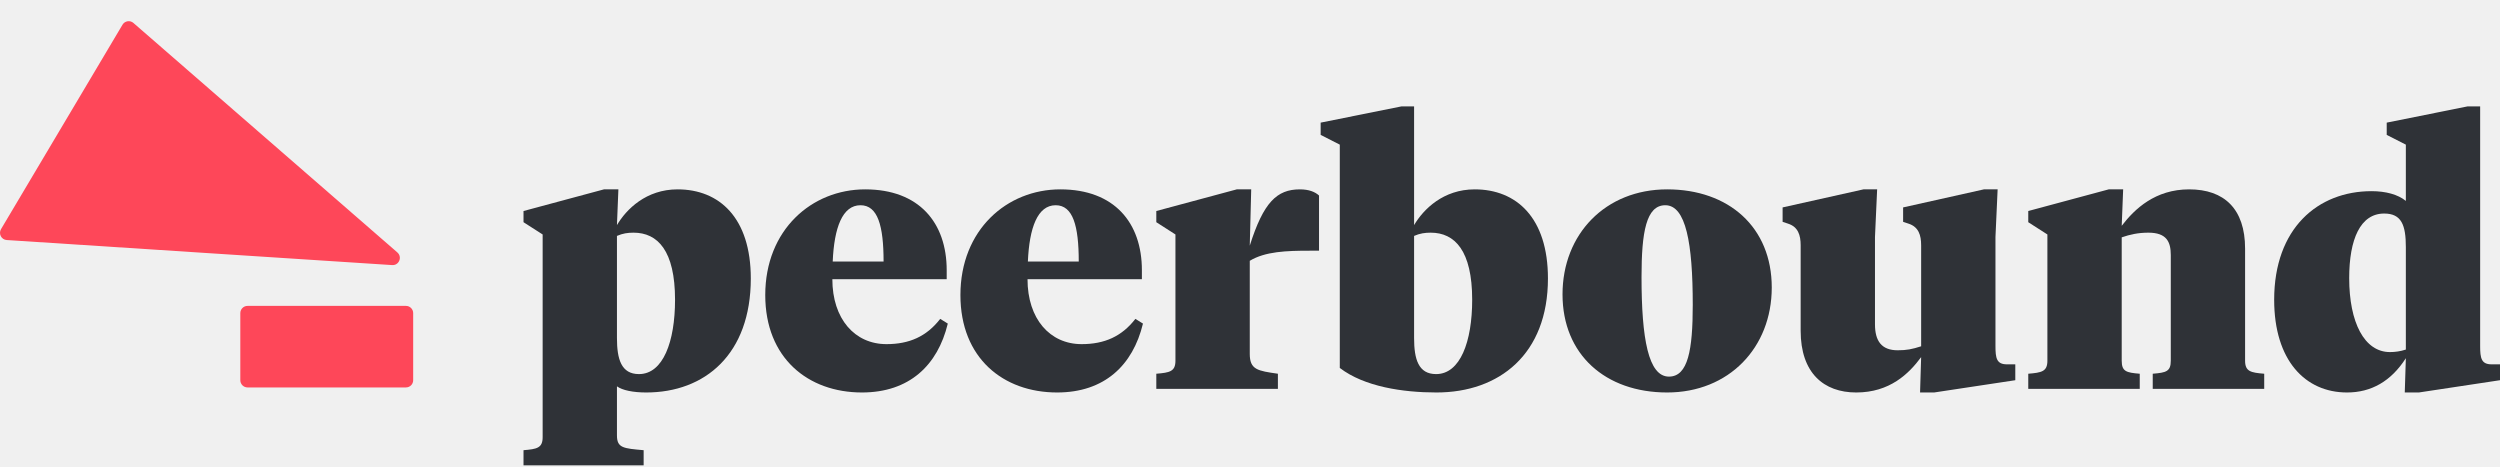
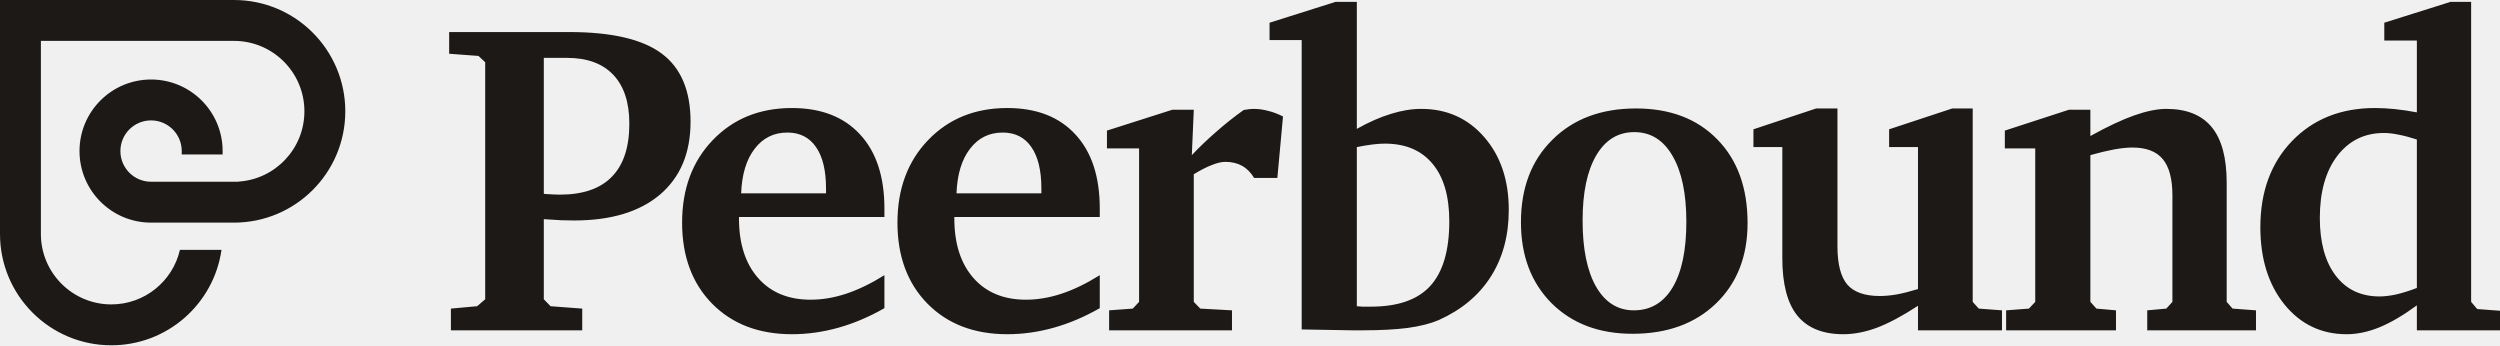
- <svg xmlns="http://www.w3.org/2000/svg" width="118" height="22" viewBox="0 0 118 22" fill="none">
-   <g clip-path="url(#clip0_1_31)">
-     <path d="M112.534 10.079C111.41 10.079 110.882 11.288 110.882 13.127C110.882 15.222 111.598 16.618 112.807 16.618C113.045 16.618 113.3 16.584 113.556 16.499V11.663C113.556 10.624 113.351 10.079 112.534 10.079ZM113.556 6.827L112.653 6.367V5.788L116.468 5.022H117.063V16.328C117.063 16.907 117.115 17.197 117.608 17.197H118V17.946L114.169 18.525H113.505L113.556 16.907C112.858 17.997 111.921 18.525 110.78 18.525C108.805 18.525 107.341 17.009 107.341 14.149C107.341 10.777 109.401 9.023 111.938 9.023C112.602 9.023 113.181 9.177 113.556 9.483V6.827Z" fill="#2F3237" />
-     <path d="M102.461 17.026V12.037C102.461 11.407 102.256 10.982 101.405 10.982C100.928 10.982 100.536 11.067 100.145 11.203V17.026C100.145 17.537 100.366 17.588 100.996 17.64V18.355H95.734V17.64C96.365 17.588 96.637 17.537 96.637 17.026V11.067L95.734 10.488V9.96L99.532 8.938H100.213L100.145 10.658C100.758 9.858 101.728 8.938 103.329 8.938C104.981 8.938 105.968 9.858 105.968 11.731V17.026C105.968 17.537 106.241 17.588 106.871 17.64V18.355H101.609V17.64C102.239 17.588 102.461 17.537 102.461 17.026Z" fill="#2F3237" />
-     <path d="M94.186 11.186V16.328C94.186 16.907 94.237 17.197 94.731 17.197H95.122V17.946L91.291 18.525H90.627L90.678 16.856C90.099 17.64 89.197 18.525 87.613 18.525C86.081 18.525 84.991 17.605 84.991 15.613V11.578C84.991 11.101 84.872 10.709 84.395 10.556L84.139 10.471V9.79L87.954 8.938H88.601L88.499 11.186V15.307C88.499 16.09 88.805 16.533 89.571 16.533C89.997 16.533 90.252 16.482 90.678 16.345V11.578C90.678 11.101 90.559 10.709 90.082 10.556L89.827 10.471V9.79L93.641 8.938H94.288L94.186 11.186Z" fill="#2F3237" />
-     <path d="M78.774 17.776C79.676 17.776 79.898 16.516 79.898 14.387C79.898 11.475 79.574 9.687 78.603 9.687C77.701 9.687 77.48 10.947 77.48 13.076C77.48 15.988 77.803 17.776 78.774 17.776ZM78.689 18.525C75.777 18.525 73.751 16.737 73.751 13.893C73.751 11.05 75.777 8.938 78.689 8.938C81.6 8.938 83.627 10.726 83.627 13.57C83.627 16.413 81.6 18.525 78.689 18.525Z" fill="#2F3237" />
-     <path d="M63.238 6.827L62.335 6.367V5.788L66.149 5.022H66.745V10.624C67.188 9.875 68.125 8.938 69.606 8.938C71.581 8.938 73.063 10.283 73.063 13.144C73.063 16.72 70.764 18.525 67.801 18.525C66.217 18.525 64.395 18.253 63.238 17.367V6.827ZM67.784 17.657C68.925 17.657 69.487 16.124 69.487 14.149C69.487 11.833 68.669 10.982 67.529 10.982C67.256 10.982 67.018 11.016 66.745 11.135V15.954C66.745 16.958 66.95 17.657 67.784 17.657Z" fill="#2F3237" />
-     <path d="M58.989 12.31V16.703C58.989 17.452 59.363 17.503 60.317 17.64V18.355H54.578V17.64C55.208 17.588 55.481 17.537 55.481 17.026V11.067L54.578 10.488V9.96L58.376 8.938H59.057L58.989 11.595C59.636 9.551 60.266 8.938 61.355 8.938C61.781 8.938 62.071 9.057 62.258 9.228V11.833H61.815C60.725 11.833 59.721 11.867 58.989 12.31Z" fill="#2F3237" />
-     <path d="M50.048 8.938C52.603 8.938 53.897 10.522 53.897 12.752V13.178H48.499C48.499 15.051 49.555 16.243 51.053 16.243C52.126 16.243 52.943 15.886 53.59 15.051L53.948 15.273C53.471 17.248 52.126 18.525 49.895 18.525C47.358 18.525 45.332 16.907 45.332 13.927C45.332 10.845 47.528 8.938 50.048 8.938ZM49.827 9.687C48.976 9.687 48.584 10.743 48.516 12.344H50.917C50.917 10.658 50.645 9.687 49.827 9.687Z" fill="#2F3237" />
-     <path d="M40.836 8.938C43.39 8.938 44.684 10.522 44.684 12.752V13.178H39.287C39.287 15.051 40.342 16.243 41.841 16.243C42.914 16.243 43.731 15.886 44.378 15.051L44.736 15.273C44.259 17.248 42.914 18.525 40.683 18.525C38.146 18.525 36.12 16.907 36.12 13.927C36.12 10.845 38.316 8.938 40.836 8.938ZM40.615 9.687C39.764 9.687 39.372 10.743 39.304 12.344H41.705C41.705 10.658 41.432 9.687 40.615 9.687Z" fill="#2F3237" />
-     <path d="M30.159 17.657C31.3 17.657 31.862 16.124 31.862 14.149C31.862 11.833 31.044 10.982 29.904 10.982C29.631 10.982 29.393 11.016 29.12 11.135V15.954C29.12 16.958 29.325 17.657 30.159 17.657ZM25.613 20.636V11.067L24.71 10.488V9.96L28.507 8.938H29.188L29.12 10.624C29.563 9.875 30.5 8.938 31.981 8.938C33.956 8.938 35.438 10.283 35.438 13.144C35.438 16.72 33.275 18.525 30.5 18.525C29.887 18.525 29.376 18.423 29.12 18.235V20.551C29.12 21.147 29.427 21.164 30.38 21.249V21.965H24.71V21.249C25.34 21.198 25.613 21.147 25.613 20.636Z" fill="#2F3237" />
-     <path d="M0.048 10.816L5.782 1.167C5.891 0.984 6.138 0.944 6.298 1.084L18.755 11.915C19.001 12.129 18.835 12.533 18.509 12.512L0.319 11.33C0.065 11.314 -0.082 11.035 0.048 10.816Z" fill="#FE4759" />
-     <path d="M11.684 18.287H19.161C19.349 18.287 19.502 18.135 19.502 17.947V14.779C19.502 14.591 19.349 14.438 19.161 14.438H11.684C11.496 14.438 11.343 14.591 11.343 14.779V17.947C11.343 18.135 11.496 18.287 11.684 18.287Z" fill="#FE4759" />
-   </g>
-   <defs>
-     <clipPath id="clip0_1_31">
-       <rect width="118" height="22" fill="white" />
-     </clipPath>
-   </defs>
+ <svg xmlns="http://www.w3.org/2000/svg" width="2004" height="277" viewBox="0 0 2004 277" fill="none">
+   <path d="M187.561 0C236.84 2.28354e-05 276.788 39.949 276.788 89.228C276.788 138.507 236.84 178.456 187.561 178.456H121.095C89.415 178.456 63.734 152.774 63.734 121.095C63.734 89.415 89.415 63.734 121.095 63.734C152.774 63.734 178.456 89.415 178.456 121.095V123.826H145.678V121.095C145.678 107.518 134.672 96.512 121.095 96.512C107.518 96.512 96.512 107.518 96.512 121.095C96.512 134.672 107.518 145.678 121.095 145.678H191.202V145.562C220.682 143.685 244.011 119.181 244.011 89.228C244.011 58.051 218.737 32.777 187.561 32.777H32.777V187.561C32.777 218.737 58.051 244.011 89.228 244.011C116.02 244.011 138.454 225.345 144.232 200.308H177.552C171.366 243.548 134.179 276.788 89.228 276.788C39.949 276.788 1.64932e-05 236.84 0 187.561V0H187.561ZM634.819 86.591C658.252 86.591 676.466 93.668 689.458 107.82C702.45 121.857 708.946 141.636 708.946 167.156V173.942H592.362V174.986C592.362 195.287 597.467 211.237 607.675 222.838C617.883 234.438 631.92 240.238 649.784 240.238C659.18 240.238 668.751 238.614 678.495 235.366C688.239 232.118 698.39 227.188 708.946 220.576V247.025C696.766 253.985 684.47 259.205 672.058 262.686C659.645 266.166 647.232 267.906 634.819 267.906C608.255 267.906 586.91 259.728 570.785 243.371C554.777 227.015 546.773 205.38 546.772 178.467C546.772 151.438 554.951 129.396 571.308 112.344C587.78 95.175 608.951 86.591 634.819 86.591ZM807.448 86.591C830.881 86.591 849.093 93.668 862.086 107.82C875.078 121.857 881.575 141.635 881.575 167.156V173.942H764.99V174.986C764.99 195.287 770.095 211.237 780.303 222.838C790.511 234.438 804.548 240.238 822.413 240.238C831.809 240.238 841.38 238.614 851.124 235.366C860.868 232.118 871.019 227.188 881.575 220.576V247.025C869.395 253.986 857.098 259.205 844.686 262.686C832.273 266.166 819.861 267.906 807.448 267.906C780.883 267.906 759.539 259.728 743.414 243.371C727.406 227.015 719.4 205.38 719.4 178.467C719.4 151.438 727.579 129.396 743.936 112.344C760.408 95.175 781.579 86.591 807.448 86.591ZM1472.9 197.434C1472.9 211.586 1475.51 221.794 1480.73 228.059C1486.07 234.207 1494.77 237.28 1506.84 237.28C1510.9 237.28 1515.36 236.875 1520.23 236.062C1525.22 235.134 1530.96 233.685 1537.46 231.713V117.912H1514.32V103.644L1564.95 86.939H1581.31V241.979L1586.18 247.373L1604.8 248.765V264.773H1537.46V245.111C1525.05 253.232 1514.09 259.089 1504.57 262.686C1495.18 266.166 1486.19 267.906 1477.6 267.906C1461.13 267.906 1448.83 262.918 1440.71 252.941C1432.71 242.965 1428.71 227.652 1428.71 207.004V117.912H1405.56V103.644L1455.85 86.939H1472.9V197.434ZM1980.86 241.979L1985.73 247.721L2004 249.113V264.773H1937.36V244.763C1926.45 252.767 1916.47 258.626 1907.43 262.338C1898.38 266.05 1889.56 267.906 1880.98 267.906C1860.79 267.906 1844.2 259.96 1831.21 244.067C1818.33 228.059 1811.9 207.41 1811.9 182.121C1811.9 153.7 1820.37 130.673 1837.3 113.04C1854.35 95.407 1876.51 86.591 1903.77 86.591C1908.88 86.591 1914.21 86.881 1919.78 87.461C1925.35 88.041 1931.21 88.911 1937.36 90.071V32.475H1911.25V18.207L1964.33 1.502H1980.86V241.979ZM1311.41 86.939C1338.79 86.939 1360.54 95.234 1376.67 111.822C1392.79 128.295 1400.85 150.626 1400.85 178.814C1400.85 205.495 1392.44 226.957 1375.62 243.197C1358.8 259.438 1336.47 267.558 1308.63 267.558C1281.83 267.558 1260.2 259.379 1243.72 243.022C1227.37 226.55 1219.19 204.915 1219.19 178.118C1219.19 150.625 1227.6 128.585 1244.42 111.996C1261.24 95.291 1283.57 86.939 1311.41 86.939ZM456.275 25.689C490.265 25.689 514.974 31.431 530.402 42.915C545.831 54.4 553.545 72.613 553.545 97.554C553.545 122.611 545.366 142.099 529.01 156.02C512.653 169.824 489.742 176.727 460.277 176.727C457.493 176.727 454.071 176.669 450.011 176.553C445.951 176.321 441.253 176.031 435.917 175.683V239.891L441.311 245.459L466.716 247.373V264.773H361.441V247.373L382.496 245.459L388.935 239.891V49.876L383.541 44.829L360.05 43.09V25.689H456.275ZM1004.96 87.287C1008.79 87.287 1012.62 87.809 1016.44 88.853C1020.39 89.781 1024.39 91.289 1028.45 93.377L1023.93 142.621H1005.31C1002.64 138.213 999.391 134.965 995.562 132.877C991.85 130.789 987.384 129.745 982.164 129.745C979.148 129.745 975.494 130.615 971.202 132.354C967.026 133.979 962.27 136.415 956.934 139.663V241.979L962.153 247.373L987.559 248.765V264.773H889.071V248.765L908.038 247.373L913.084 241.979V118.956H887.331V104.688L939.707 87.983H956.934L955.367 124.351C961.515 117.854 968.07 111.59 975.03 105.558C981.99 99.409 989.299 93.609 996.955 88.157C998.927 87.809 1000.49 87.577 1001.65 87.461C1002.93 87.345 1004.03 87.287 1004.96 87.287ZM1087.63 103.296C1097.37 97.844 1106.48 93.841 1114.95 91.289C1123.41 88.621 1131.53 87.287 1139.31 87.287C1159.84 87.287 1176.66 94.828 1189.77 109.908C1202.88 124.989 1209.43 144.42 1209.43 168.2C1209.43 188.849 1204.62 206.713 1194.99 221.794C1185.48 236.758 1171.56 248.359 1153.23 256.596C1146.73 259.38 1138.49 261.467 1128.52 262.859C1118.66 264.135 1106.71 264.773 1092.67 264.773H1082.93L1043.43 264.078V32.127H1017.68V18.207L1070.57 1.502H1087.63V103.296ZM1736.54 87.287C1752.78 87.287 1764.9 92.159 1772.91 101.903C1780.91 111.648 1784.91 126.497 1784.91 146.449V241.979L1789.61 247.373L1808.4 248.765V264.773H1721.23V248.765L1736.54 247.373L1741.41 241.979V156.716C1741.41 143.491 1738.86 133.804 1733.75 127.656C1728.65 121.392 1720.53 118.261 1709.39 118.261C1705.1 118.261 1700.11 118.782 1694.43 119.826C1688.86 120.87 1682.6 122.379 1675.64 124.351V241.979L1680.51 247.373L1696.17 248.765V264.773H1608.12V248.765L1626.39 247.373L1631.44 241.979V118.956H1607.08V104.688L1658.41 87.983H1675.64V109.038C1689.21 101.498 1700.92 95.987 1710.79 92.507C1720.65 89.027 1729.23 87.287 1736.54 87.287ZM1310.02 105.906C1297.03 105.906 1286.88 112.112 1279.57 124.524C1272.26 136.937 1268.61 154.338 1268.61 176.727C1268.61 199.463 1272.2 217.154 1279.4 229.799C1286.7 242.443 1296.8 248.765 1309.67 248.765C1323.13 248.765 1333.51 242.617 1340.82 230.32C1348.13 218.024 1351.78 200.507 1351.78 177.771C1351.78 155.15 1348.07 137.517 1340.65 124.872C1333.34 112.228 1323.13 105.906 1310.02 105.906ZM1110.07 115.128C1107.06 115.128 1103.69 115.36 1099.98 115.824C1096.38 116.288 1092.27 116.984 1087.63 117.912V245.459C1088.9 245.575 1090.35 245.691 1091.98 245.807H1098.94C1120.51 245.807 1136.35 240.297 1146.44 229.276C1156.65 218.14 1161.75 200.856 1161.75 177.423C1161.75 157.354 1157.29 141.983 1148.35 131.311C1139.42 120.522 1126.66 115.128 1110.07 115.128ZM1910.91 106.602C1895.36 106.602 1882.89 112.75 1873.5 125.047C1864.21 137.343 1859.57 153.874 1859.57 174.639C1859.57 194.359 1863.81 209.787 1872.28 220.924C1880.75 232.06 1892.46 237.629 1907.43 237.629C1911.37 237.629 1915.78 237.106 1920.65 236.062C1925.64 234.902 1931.21 233.163 1937.36 230.843V111.822C1932.02 110.082 1927.21 108.806 1922.91 107.994C1918.62 107.066 1914.62 106.602 1910.91 106.602ZM435.917 155.323C436.149 155.323 436.555 155.382 437.135 155.498C442.471 155.846 446.357 156.02 448.793 156.02C467.238 156.02 481.101 151.263 490.381 141.751C499.777 132.239 504.475 118.028 504.475 99.119C504.475 82.067 500.183 69.016 491.599 59.968C483.014 50.919 470.66 46.395 454.535 46.395H435.917V155.323ZM631.166 106.254C620.262 106.254 611.503 110.604 604.891 119.305C598.279 127.889 594.683 139.779 594.103 154.976H662.139V151.147C662.139 136.647 659.471 125.568 654.135 117.912C648.799 110.14 641.142 106.254 631.166 106.254ZM803.794 106.254C792.89 106.254 784.131 110.604 777.519 119.305C770.907 127.889 767.31 139.779 766.73 154.976H834.768V151.147C834.768 136.647 832.099 125.568 826.763 117.912C821.427 110.14 813.77 106.254 803.794 106.254Z" fill="#1C1917" />
</svg>
